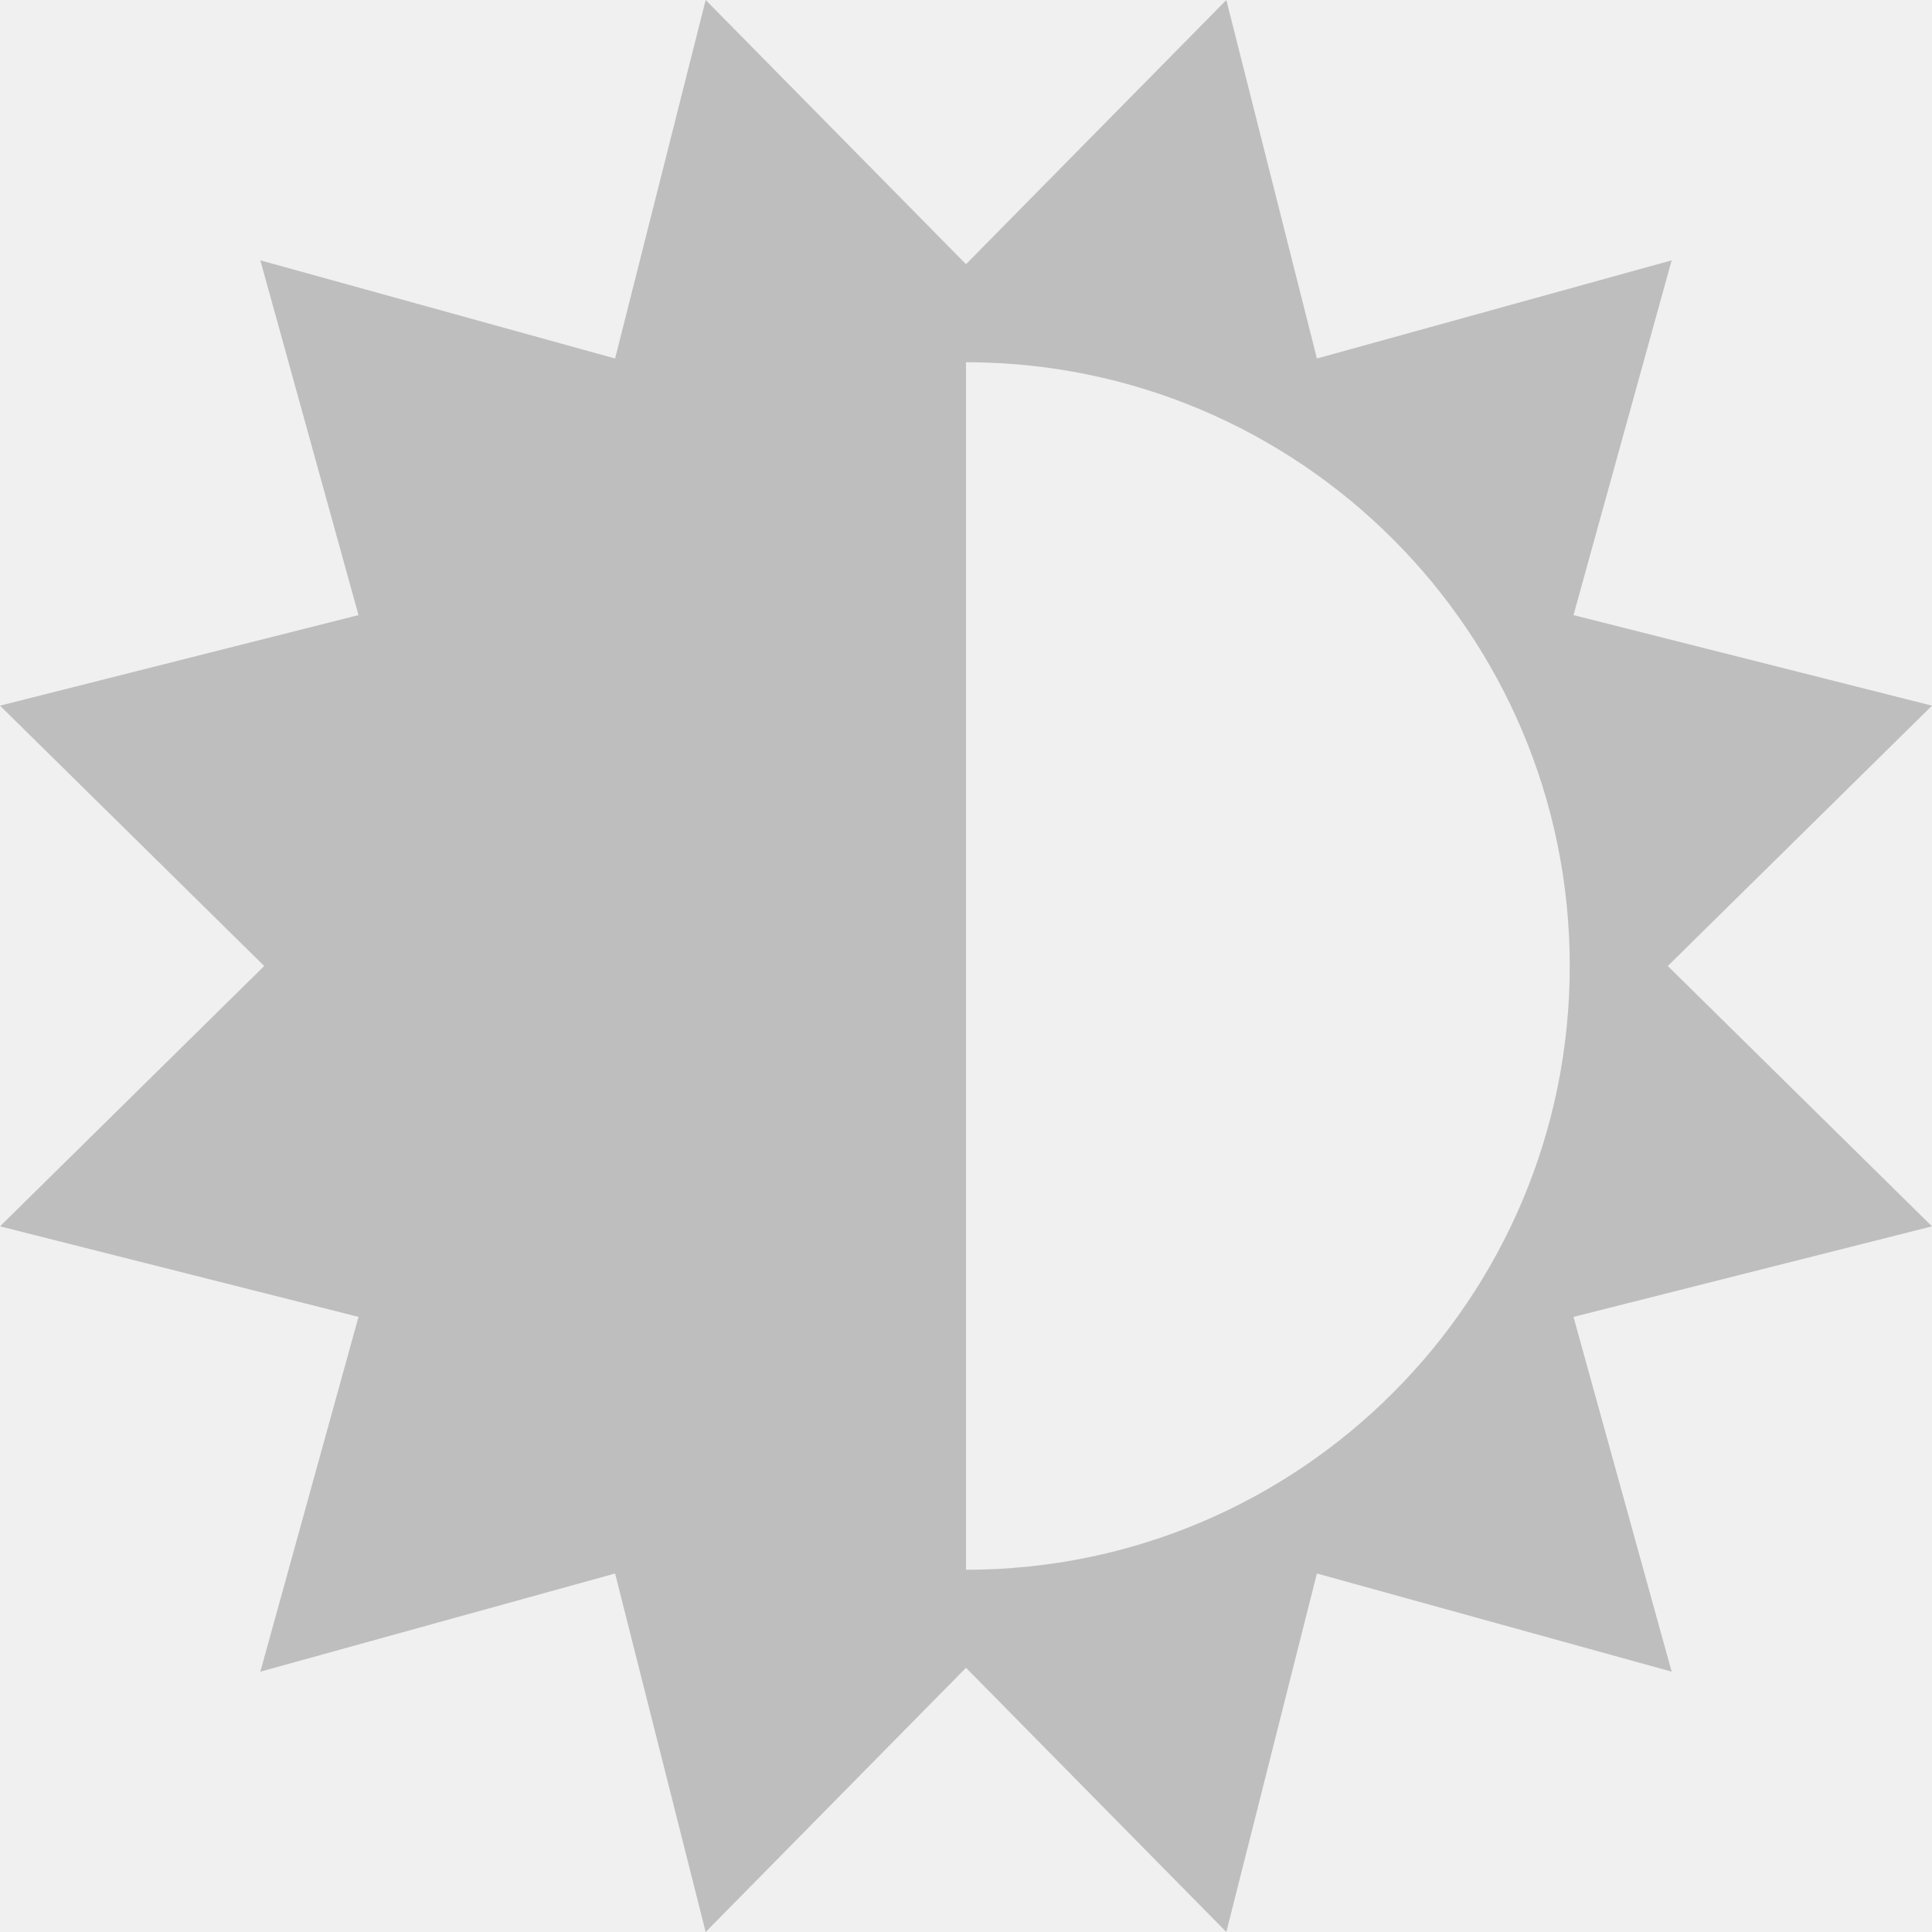
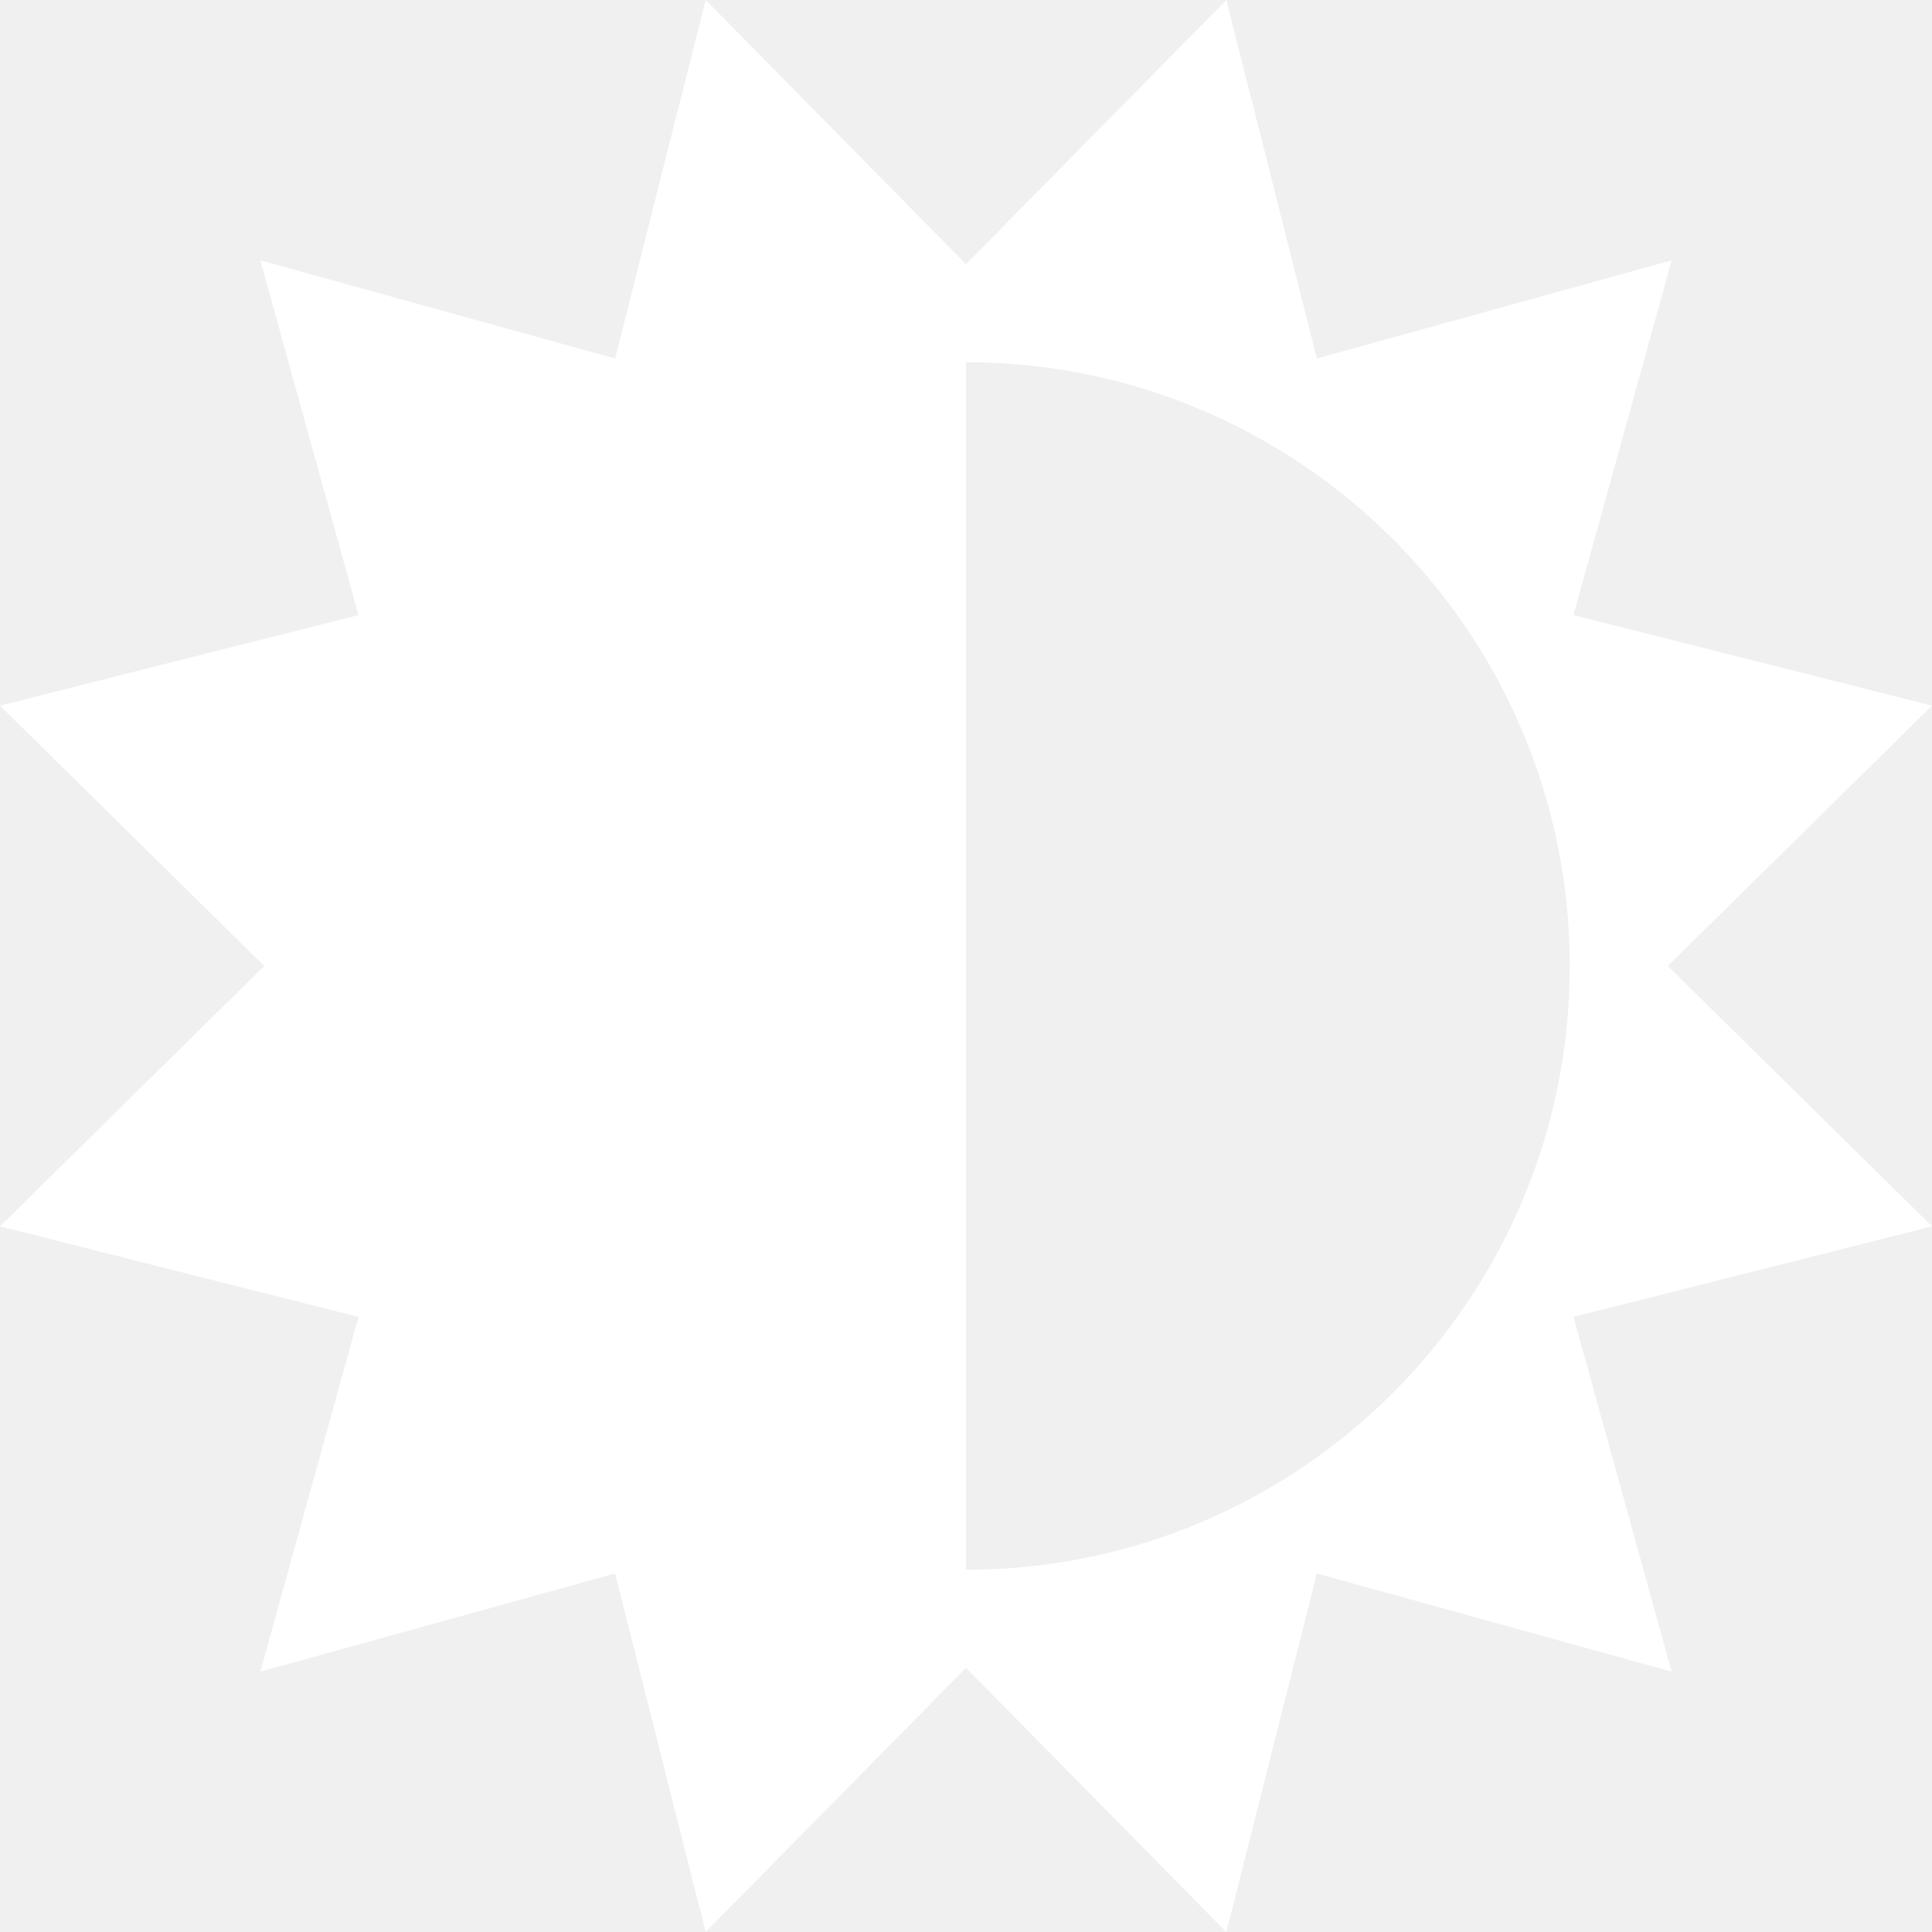
<svg xmlns="http://www.w3.org/2000/svg" width="16" height="16" id="svg2" version="1.0" style="display:inline">
  <defs id="defs4" />
  <g id="layer1" style="display:inline" transform="translate(0,-6)">
    <path style="color:#000000;fill:#bebebe;fill-opacity:1;fill-rule:nonzero;stroke:none;stroke-width:1.5;marker:none;visibility:visible;display:inline;overflow:visible;enable-background:accumulate" d="m -12,6 -1,3 2,0 -1,-3 z m -5.656,2.344 1.406,2.812 1.406,-1.406 -2.812,-1.406 z m 11.312,0 L -9.156,9.75 -7.75,11.156 -6.344,8.344 z M -12,10 c -2.209,0 -4,1.791 -4,4 0,2.209 1.791,4 4,4 2.209,0 4,-1.791 4,-4 0,-2.209 -1.791,-4 -4,-4 z m 0,1.5 c 1.381,0 2.5,1.119 2.5,2.5 0,1.381 -1.119,2.5 -2.5,2.5 -1.381,0 -2.5,-1.119 -2.5,-2.5 0,-1.381 1.119,-2.5 2.5,-2.5 z m -5,1.5 -3,1 3,1 0,-2 z m 10,0 0,2 3,-1 -3,-1 z m -9.25,3.844 -1.406,2.812 2.812,-1.406 -1.406,-1.406 z m 8.5,0 -1.406,1.406 2.812,1.406 L -7.75,16.844 z M -13,19 l 1,3 1,-3 -2,0 z" id="path3085" />
    <path id="path3102" d="m 8,30 c -2.209,0 -4,1.791 -4,4 0,2.209 1.791,4 4,4 2.209,0 4,-1.791 4,-4 0,-2.209 -1.791,-4 -4,-4 z m 0,2 c 1.105,0 2,0.895 2,2 0,1.105 -0.895,2 -2,2 -1.105,0 -2,-0.895 -2,-2 0,-1.105 0.895,-2 2,-2 z" style="opacity:0.35;color:#000000;fill:#000000;fill-opacity:1;fill-rule:nonzero;stroke:none;stroke-width:1.5;marker:none;visibility:visible;display:inline;overflow:visible;enable-background:accumulate" />
    <path id="path3104" d="m 6,29 4,0 -2,-3 z" style="fill:#808080;stroke:none" />
    <path style="fill:#808080;stroke:none" d="m 11.33,29.768 2,3.464 L 14.928,30 z" id="path3106" />
    <path id="path3108" d="m 13.33,34.768 -2,3.464 L 14.928,38 z" style="fill:#808080;stroke:none" />
    <path style="fill:#808080;stroke:none" d="m 10,39 -4,0 2,3 z" id="path3110" />
    <path id="path3112" d="M 4.67,38.232 2.67,34.768 1.072,38 z" style="fill:#808080;stroke:none" />
    <path style="fill:#808080;stroke:none" d="M 2.67,33.232 4.67,29.768 1.072,30 z" id="path3114" />
-     <path style="color:#000000;fill:#bebebe;fill-opacity:1;fill-rule:nonzero;stroke:none;stroke-width:1.5;marker:none;visibility:visible;display:inline;overflow:visible;enable-background:accumulate" d="M 5.844 0 L 5.094 2.969 L 2.156 2.156 L 2.969 5.094 L 0 5.844 L 2.188 8 L 0 10.156 L 2.969 10.906 L 2.156 13.844 L 5.094 13.031 L 5.844 16 L 8 13.812 L 10.156 16 L 10.906 13.031 L 13.844 13.844 L 13.031 10.906 L 16 10.156 L 13.812 8 L 16 5.844 L 13.031 5.094 L 13.844 2.156 L 10.906 2.969 L 10.156 0 L 8 2.188 L 5.844 0 z M 8 3 C 10.761 3 13 5.239 13 8 C 13 10.761 10.761 13 8 13 L 8 3 z " transform="translate(0,6)" id="path3075" />
+     <path style="color:#000000;fill:#ffffff;fill-opacity:1;fill-rule:nonzero;stroke:none;stroke-width:1.5;marker:none;visibility:visible;display:inline;overflow:visible;enable-background:accumulate" d="M 5.844 0 L 5.094 2.969 L 2.156 2.156 L 2.969 5.094 L 0 5.844 L 2.188 8 L 0 10.156 L 2.969 10.906 L 2.156 13.844 L 5.094 13.031 L 5.844 16 L 8 13.812 L 10.156 16 L 10.906 13.031 L 13.844 13.844 L 13.031 10.906 L 16 10.156 L 13.812 8 L 16 5.844 L 13.031 5.094 L 13.844 2.156 L 10.906 2.969 L 10.156 0 L 8 2.188 L 5.844 0 z M 8 3 C 10.761 3 13 5.239 13 8 C 13 10.761 10.761 13 8 13 L 8 3 z " transform="translate(0,6)" id="path3075" />
  </g>
</svg>
